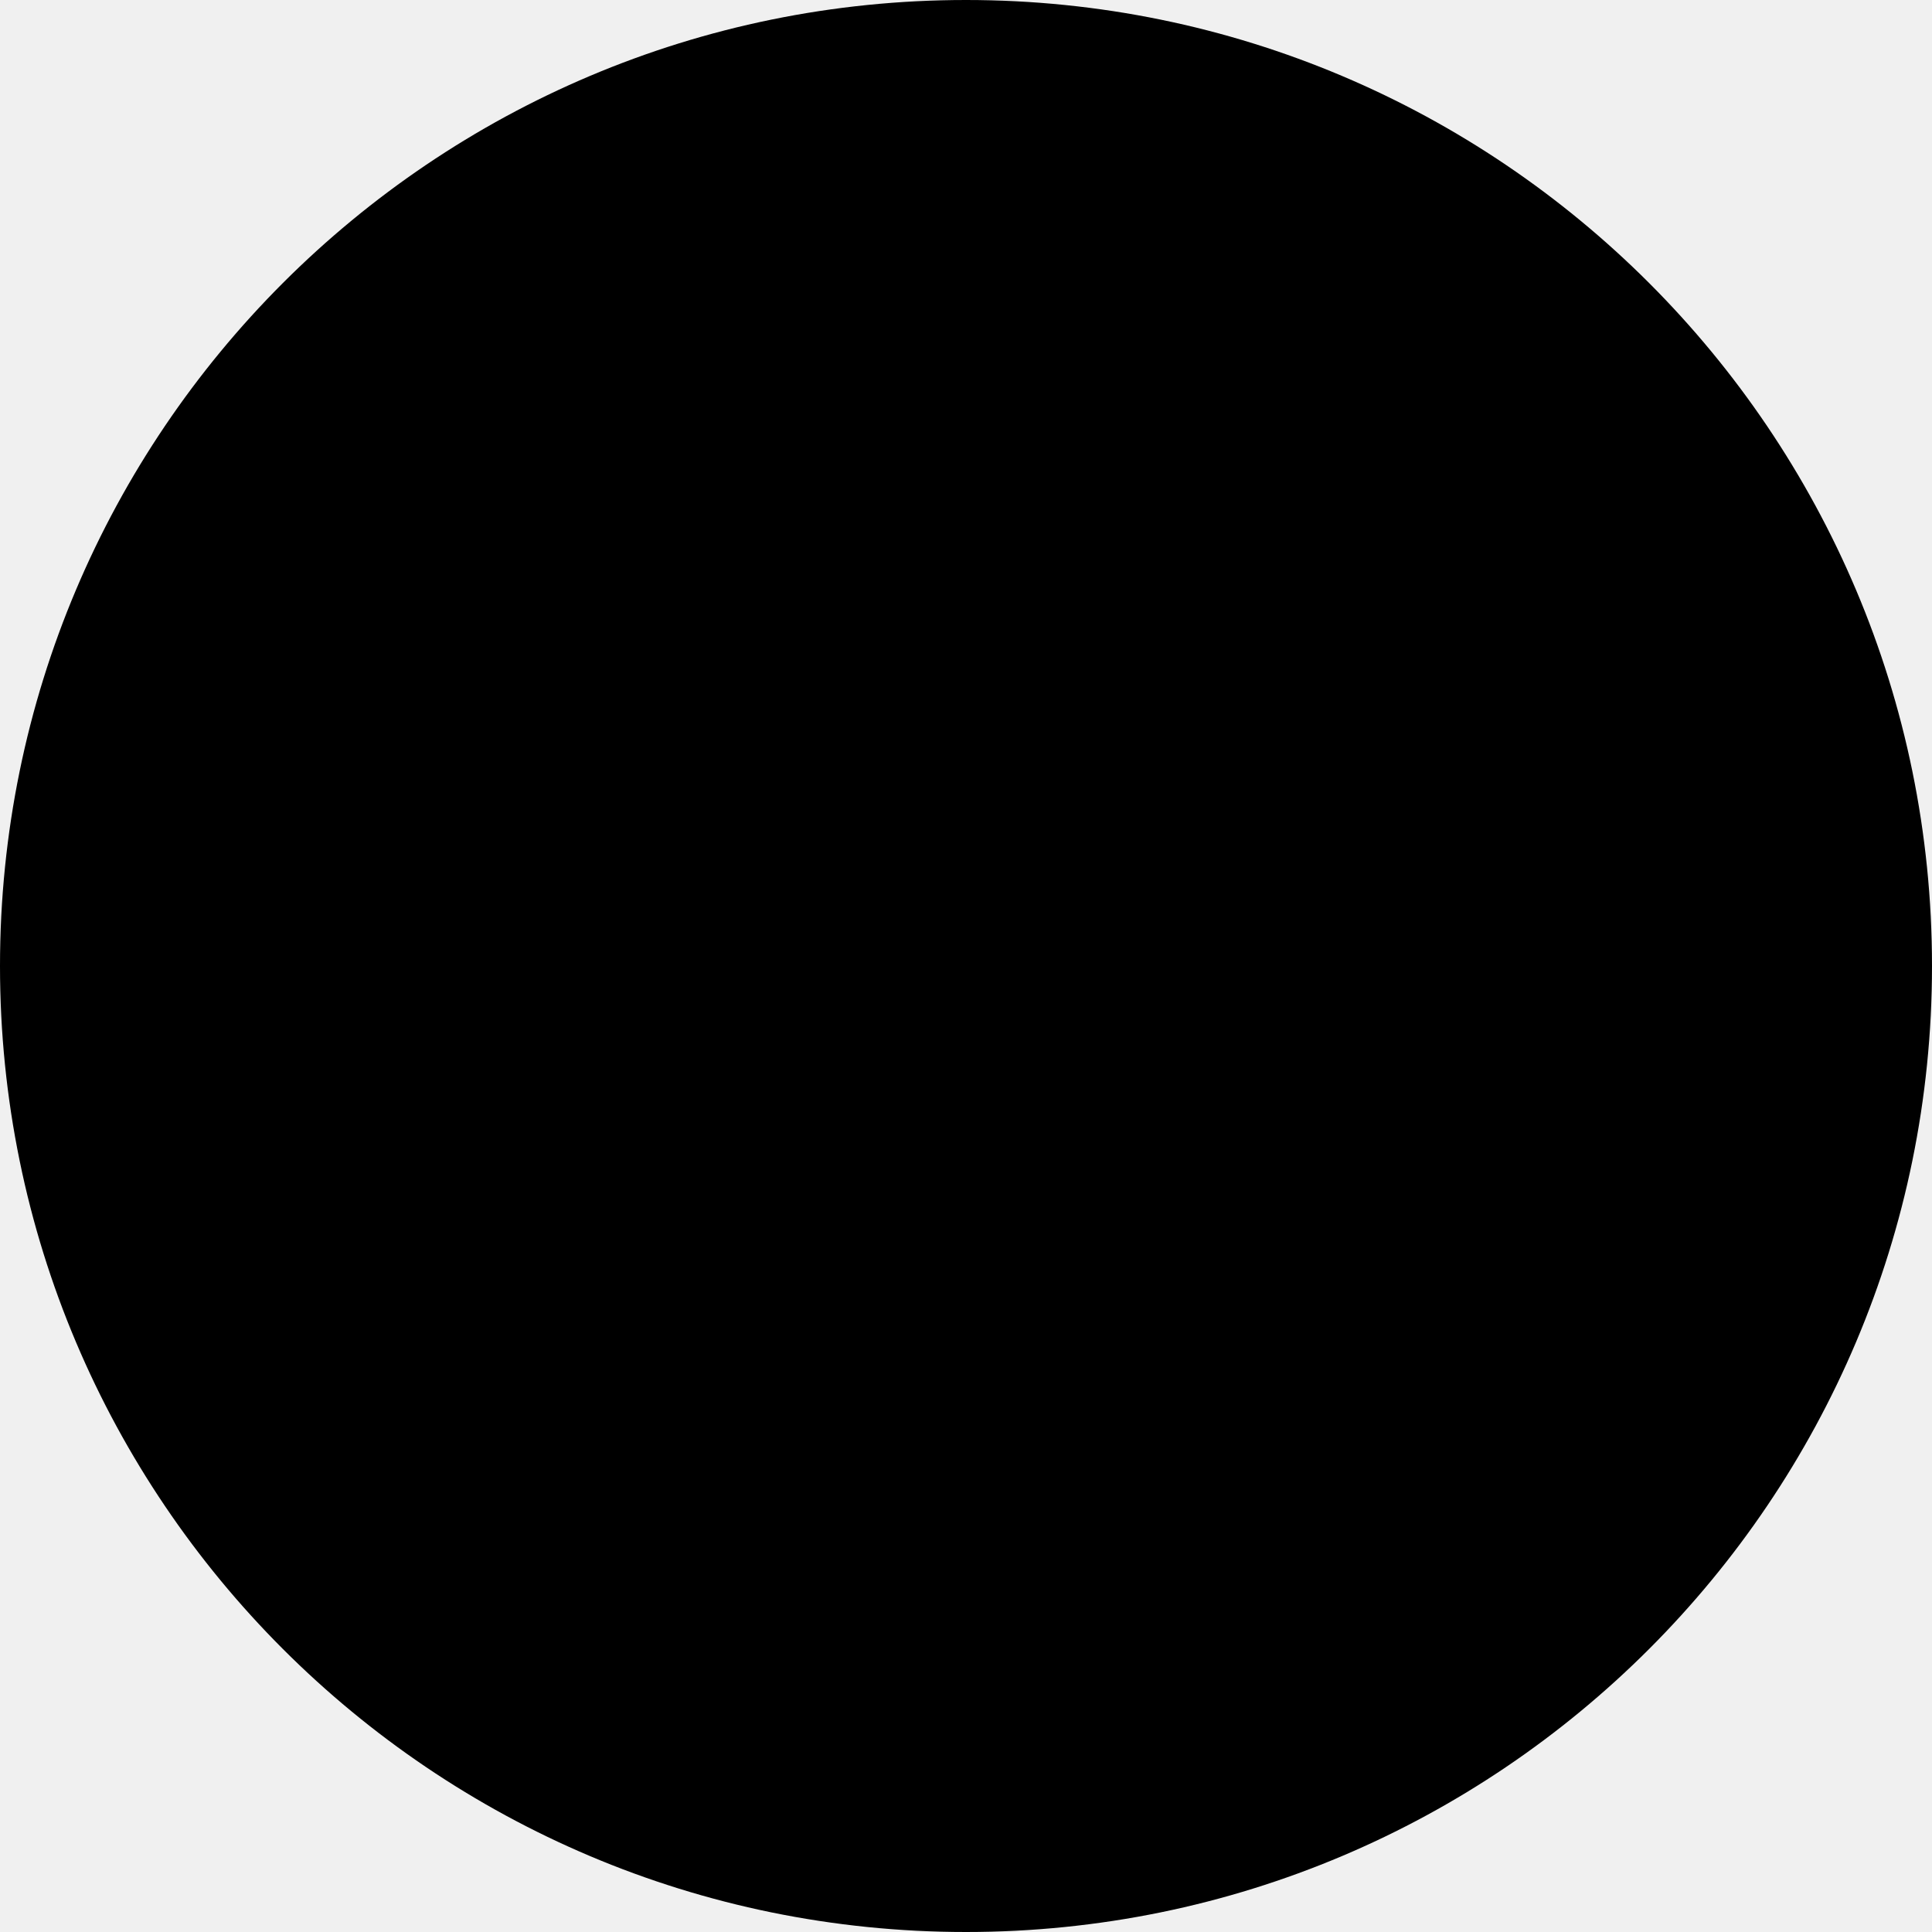
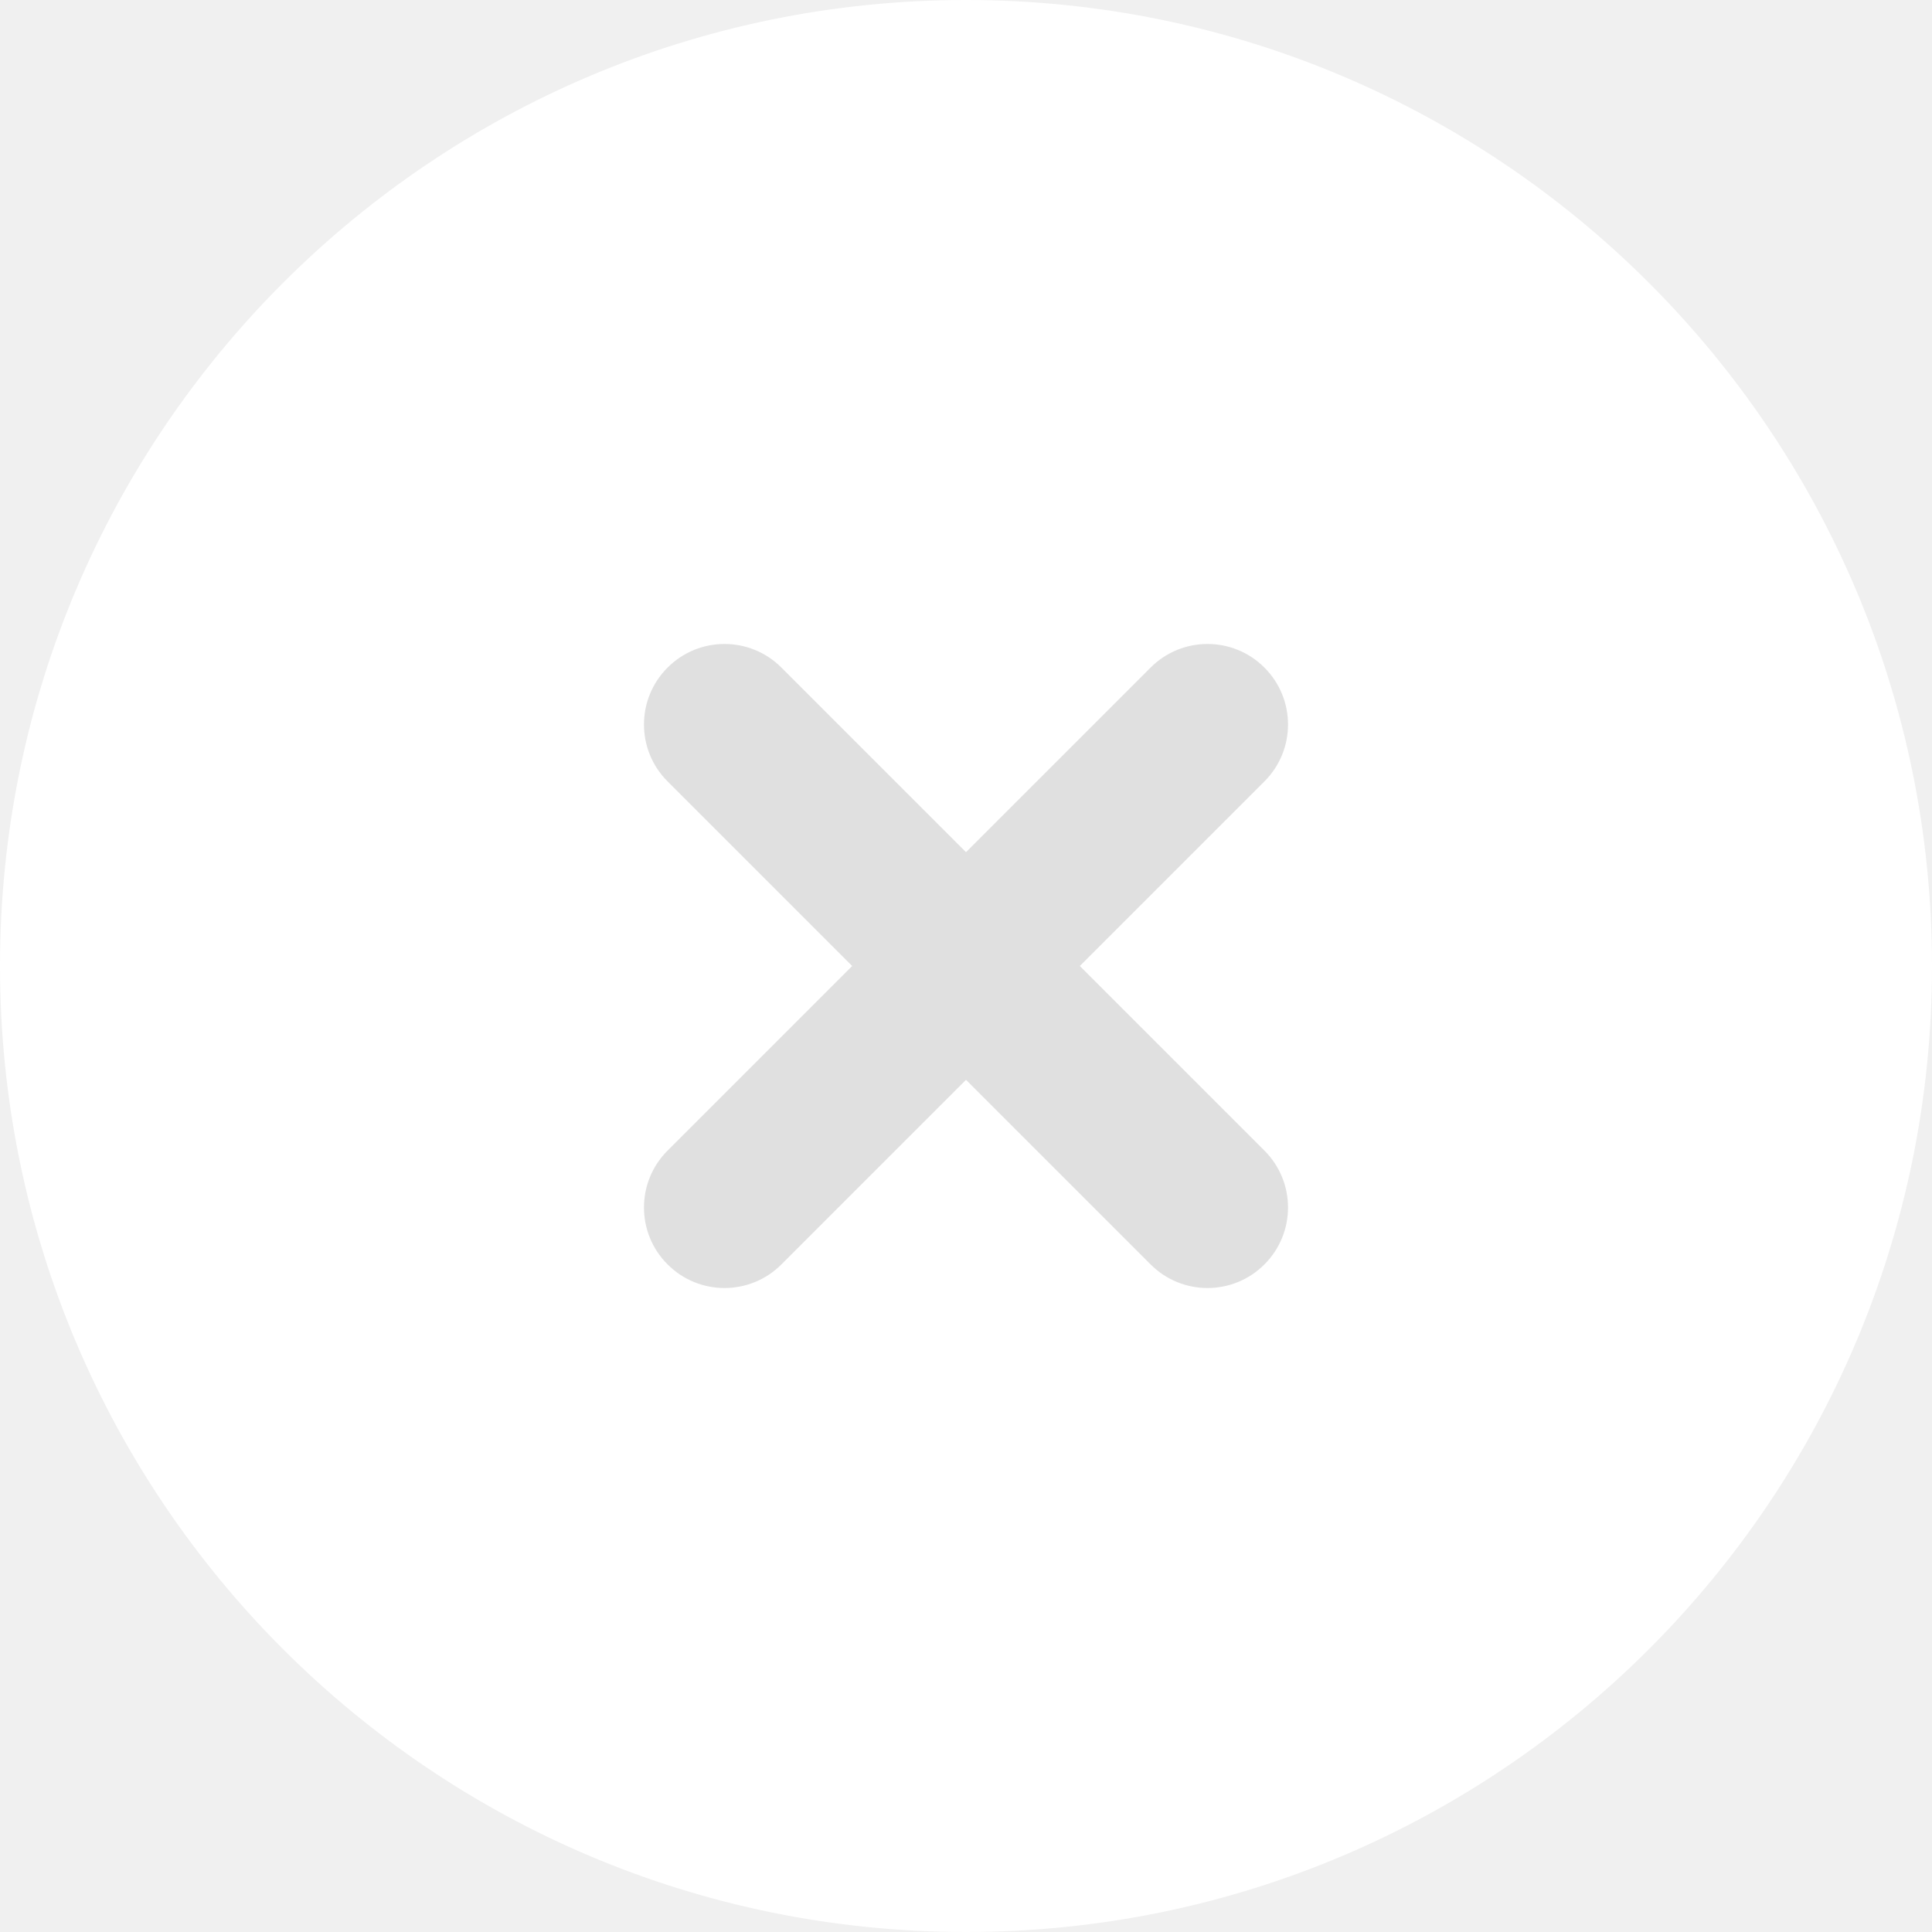
<svg xmlns="http://www.w3.org/2000/svg" xmlns:xlink="http://www.w3.org/1999/xlink" width="24" height="24" viewBox="0 0 24 24" version="1.1">
  <g id="Canvas" transform="translate(-1729 -5605)">
-     <g id="iconCloser" class="t-icon">
-       <g id="Ellipse" class="t-svgEllipse">
-         <use xlink:href="#path0_fill" transform="translate(1729 5605)" />
+     <g id="iconCloser">
+       <g id="Ellipse">
+         <use xlink:href="#path0_fill" transform="translate(1729 5605)" fill="#FFFFFF" />
      </g>
-       <g id="Vector" class="t-svgFigure">
-         <use xlink:href="#path1_stroke" transform="translate(1738 5614)" />
+       <g id="Vector">
+         <use xlink:href="#path1_stroke" transform="translate(1738 5614)" fill="#E0E0E0" />
      </g>
    </g>
  </g>
  <defs>
    <path id="path0_fill" d="M 24 12C 24 18.627 18.627 24 12 24C 5.373 24 0 18.627 0 12C 0 5.373 5.373 0 12 0C 18.627 0 24 5.373 24 12Z" />
    <path id="path1_stroke" d="M 0.707 -0.707C 0.317 -1.098 -0.317 -1.098 -0.707 -0.707C -1.098 -0.317 -1.098 0.317 -0.707 0.707L 0.707 -0.707ZM 5.293 6.707C 5.683 7.098 6.317 7.098 6.707 6.707C 7.098 6.317 7.098 5.683 6.707 5.293L 5.293 6.707ZM -0.707 5.293C -1.098 5.683 -1.098 6.317 -0.707 6.707C -0.317 7.098 0.317 7.098 0.707 6.707L -0.707 5.293ZM 6.707 0.707C 7.098 0.317 7.098 -0.317 6.707 -0.707C 6.317 -1.098 5.683 -1.098 5.293 -0.707L 6.707 0.707ZM -0.707 0.707L 5.293 6.707L 6.707 5.293L 0.707 -0.707L -0.707 0.707ZM 0.707 6.707L 6.707 0.707L 5.293 -0.707L -0.707 5.293L 0.707 6.707Z" />
  </defs>
</svg>
